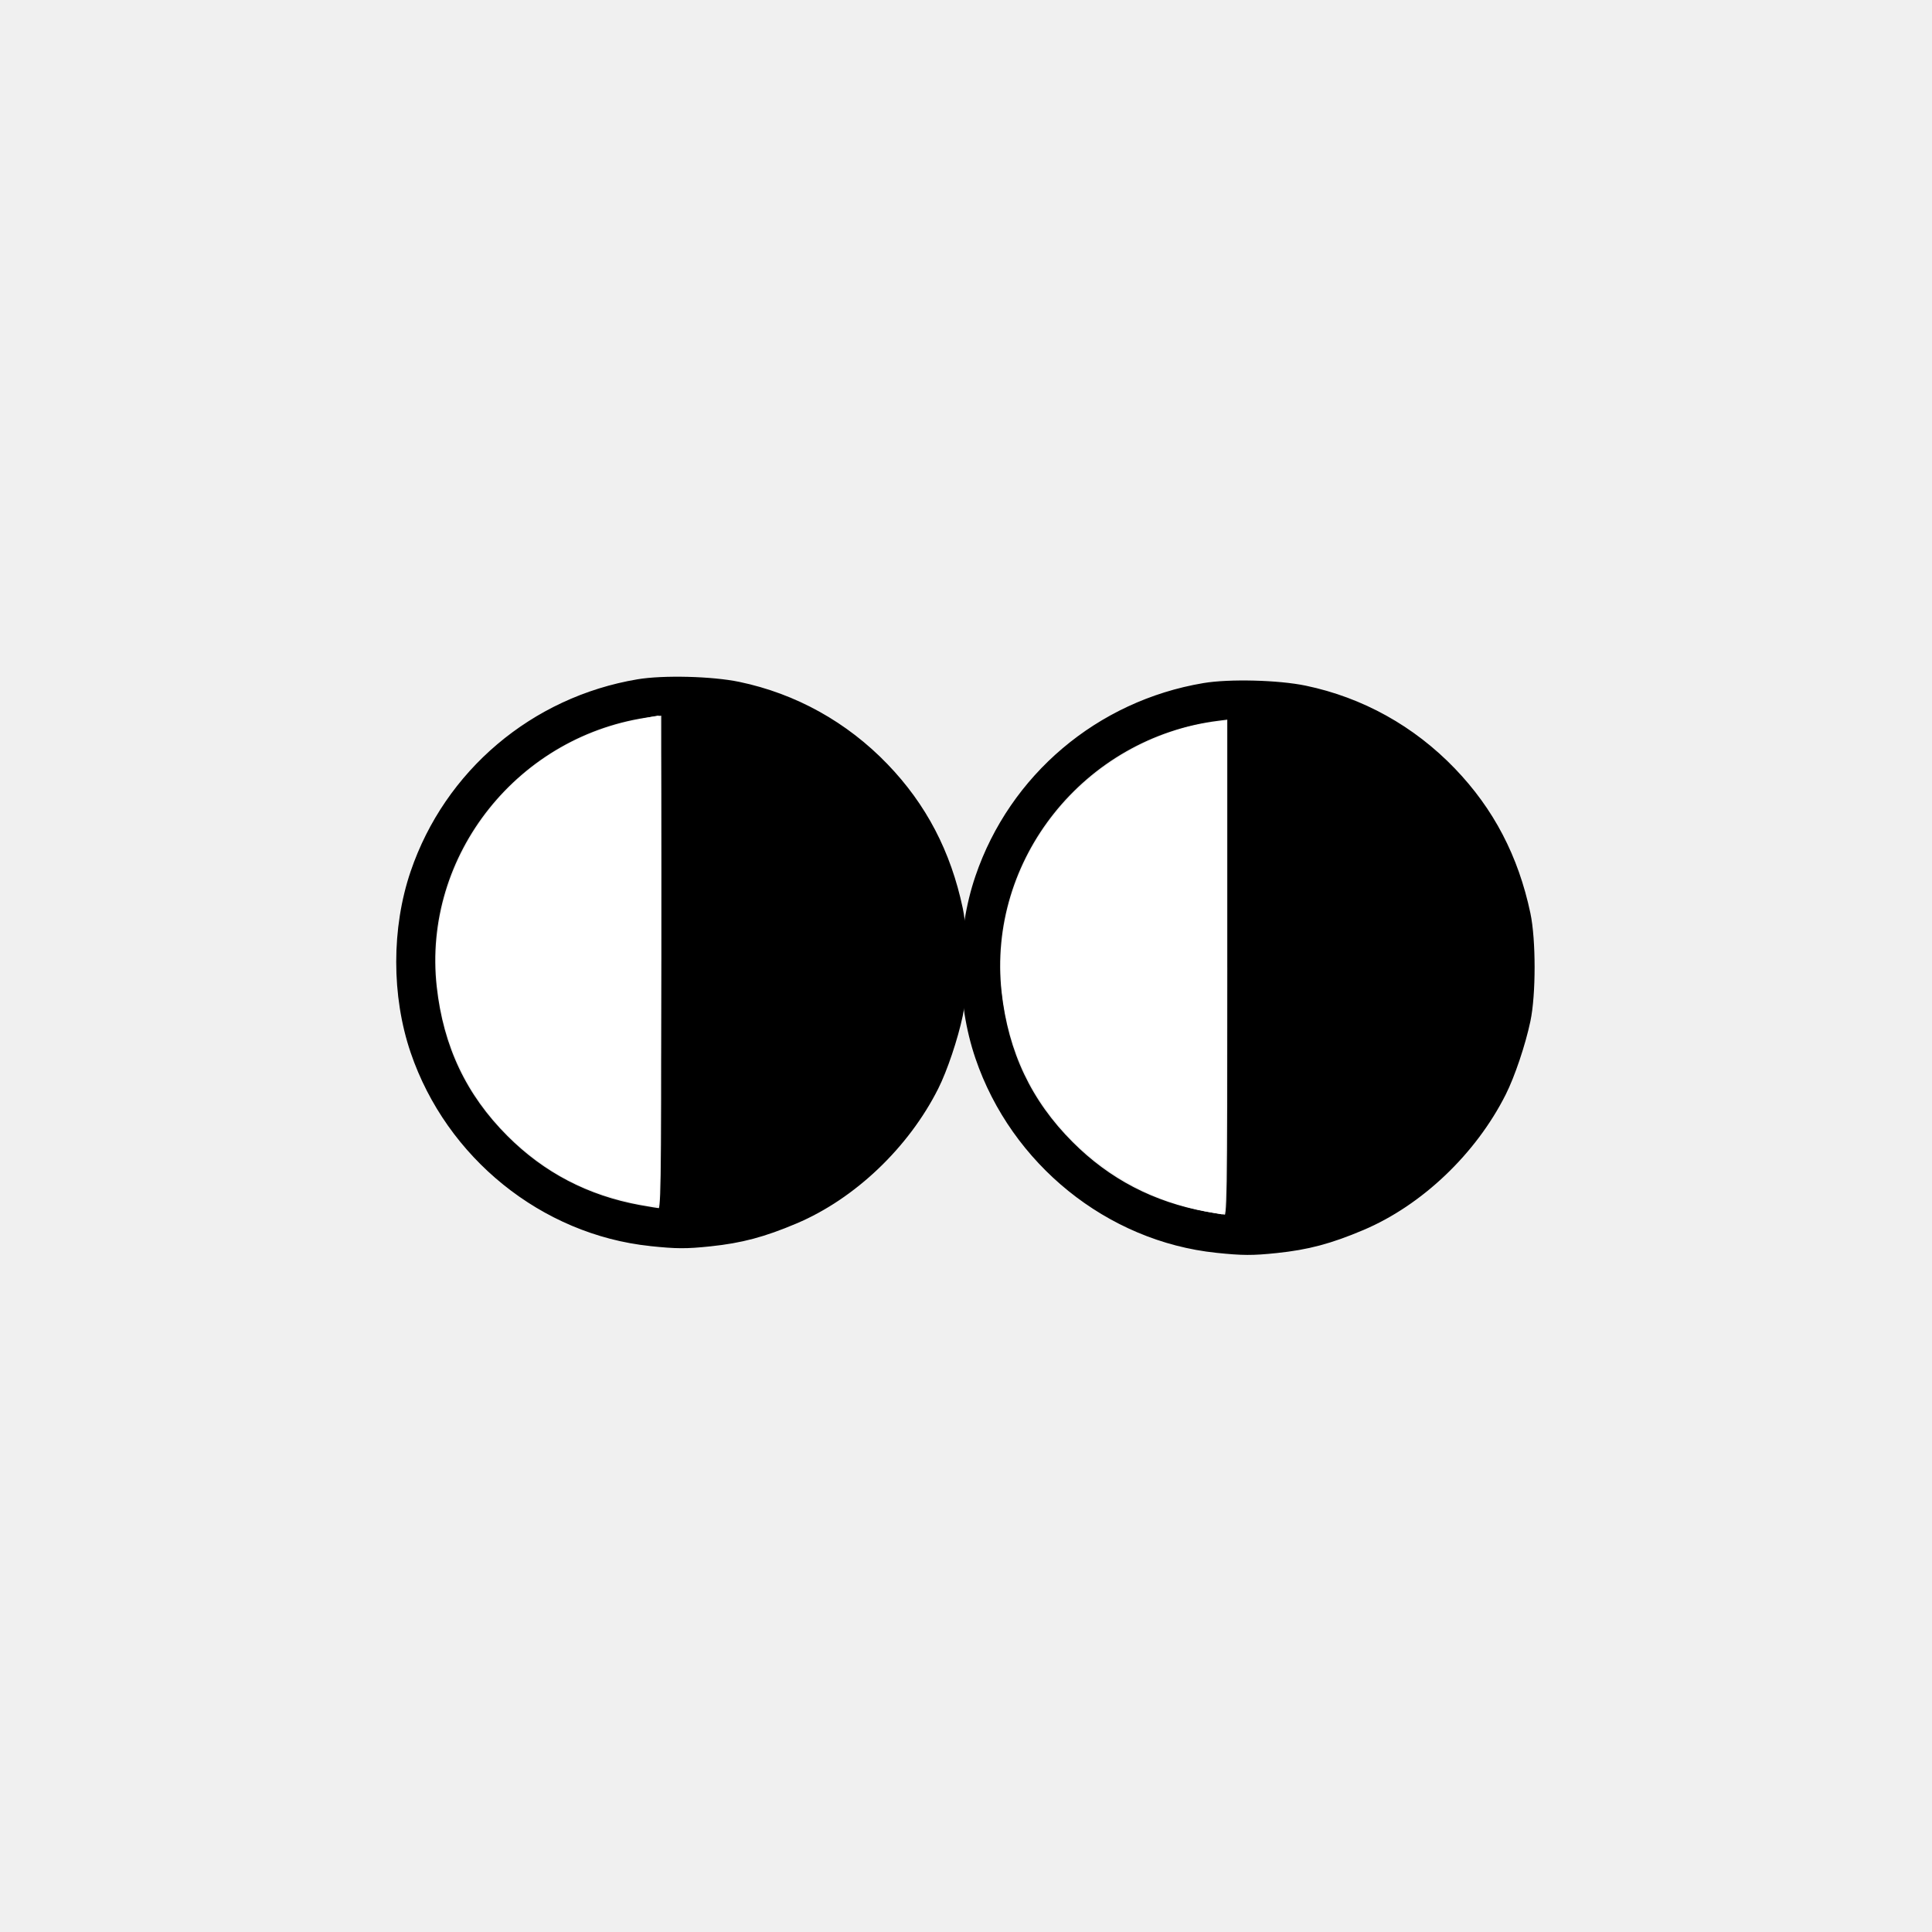
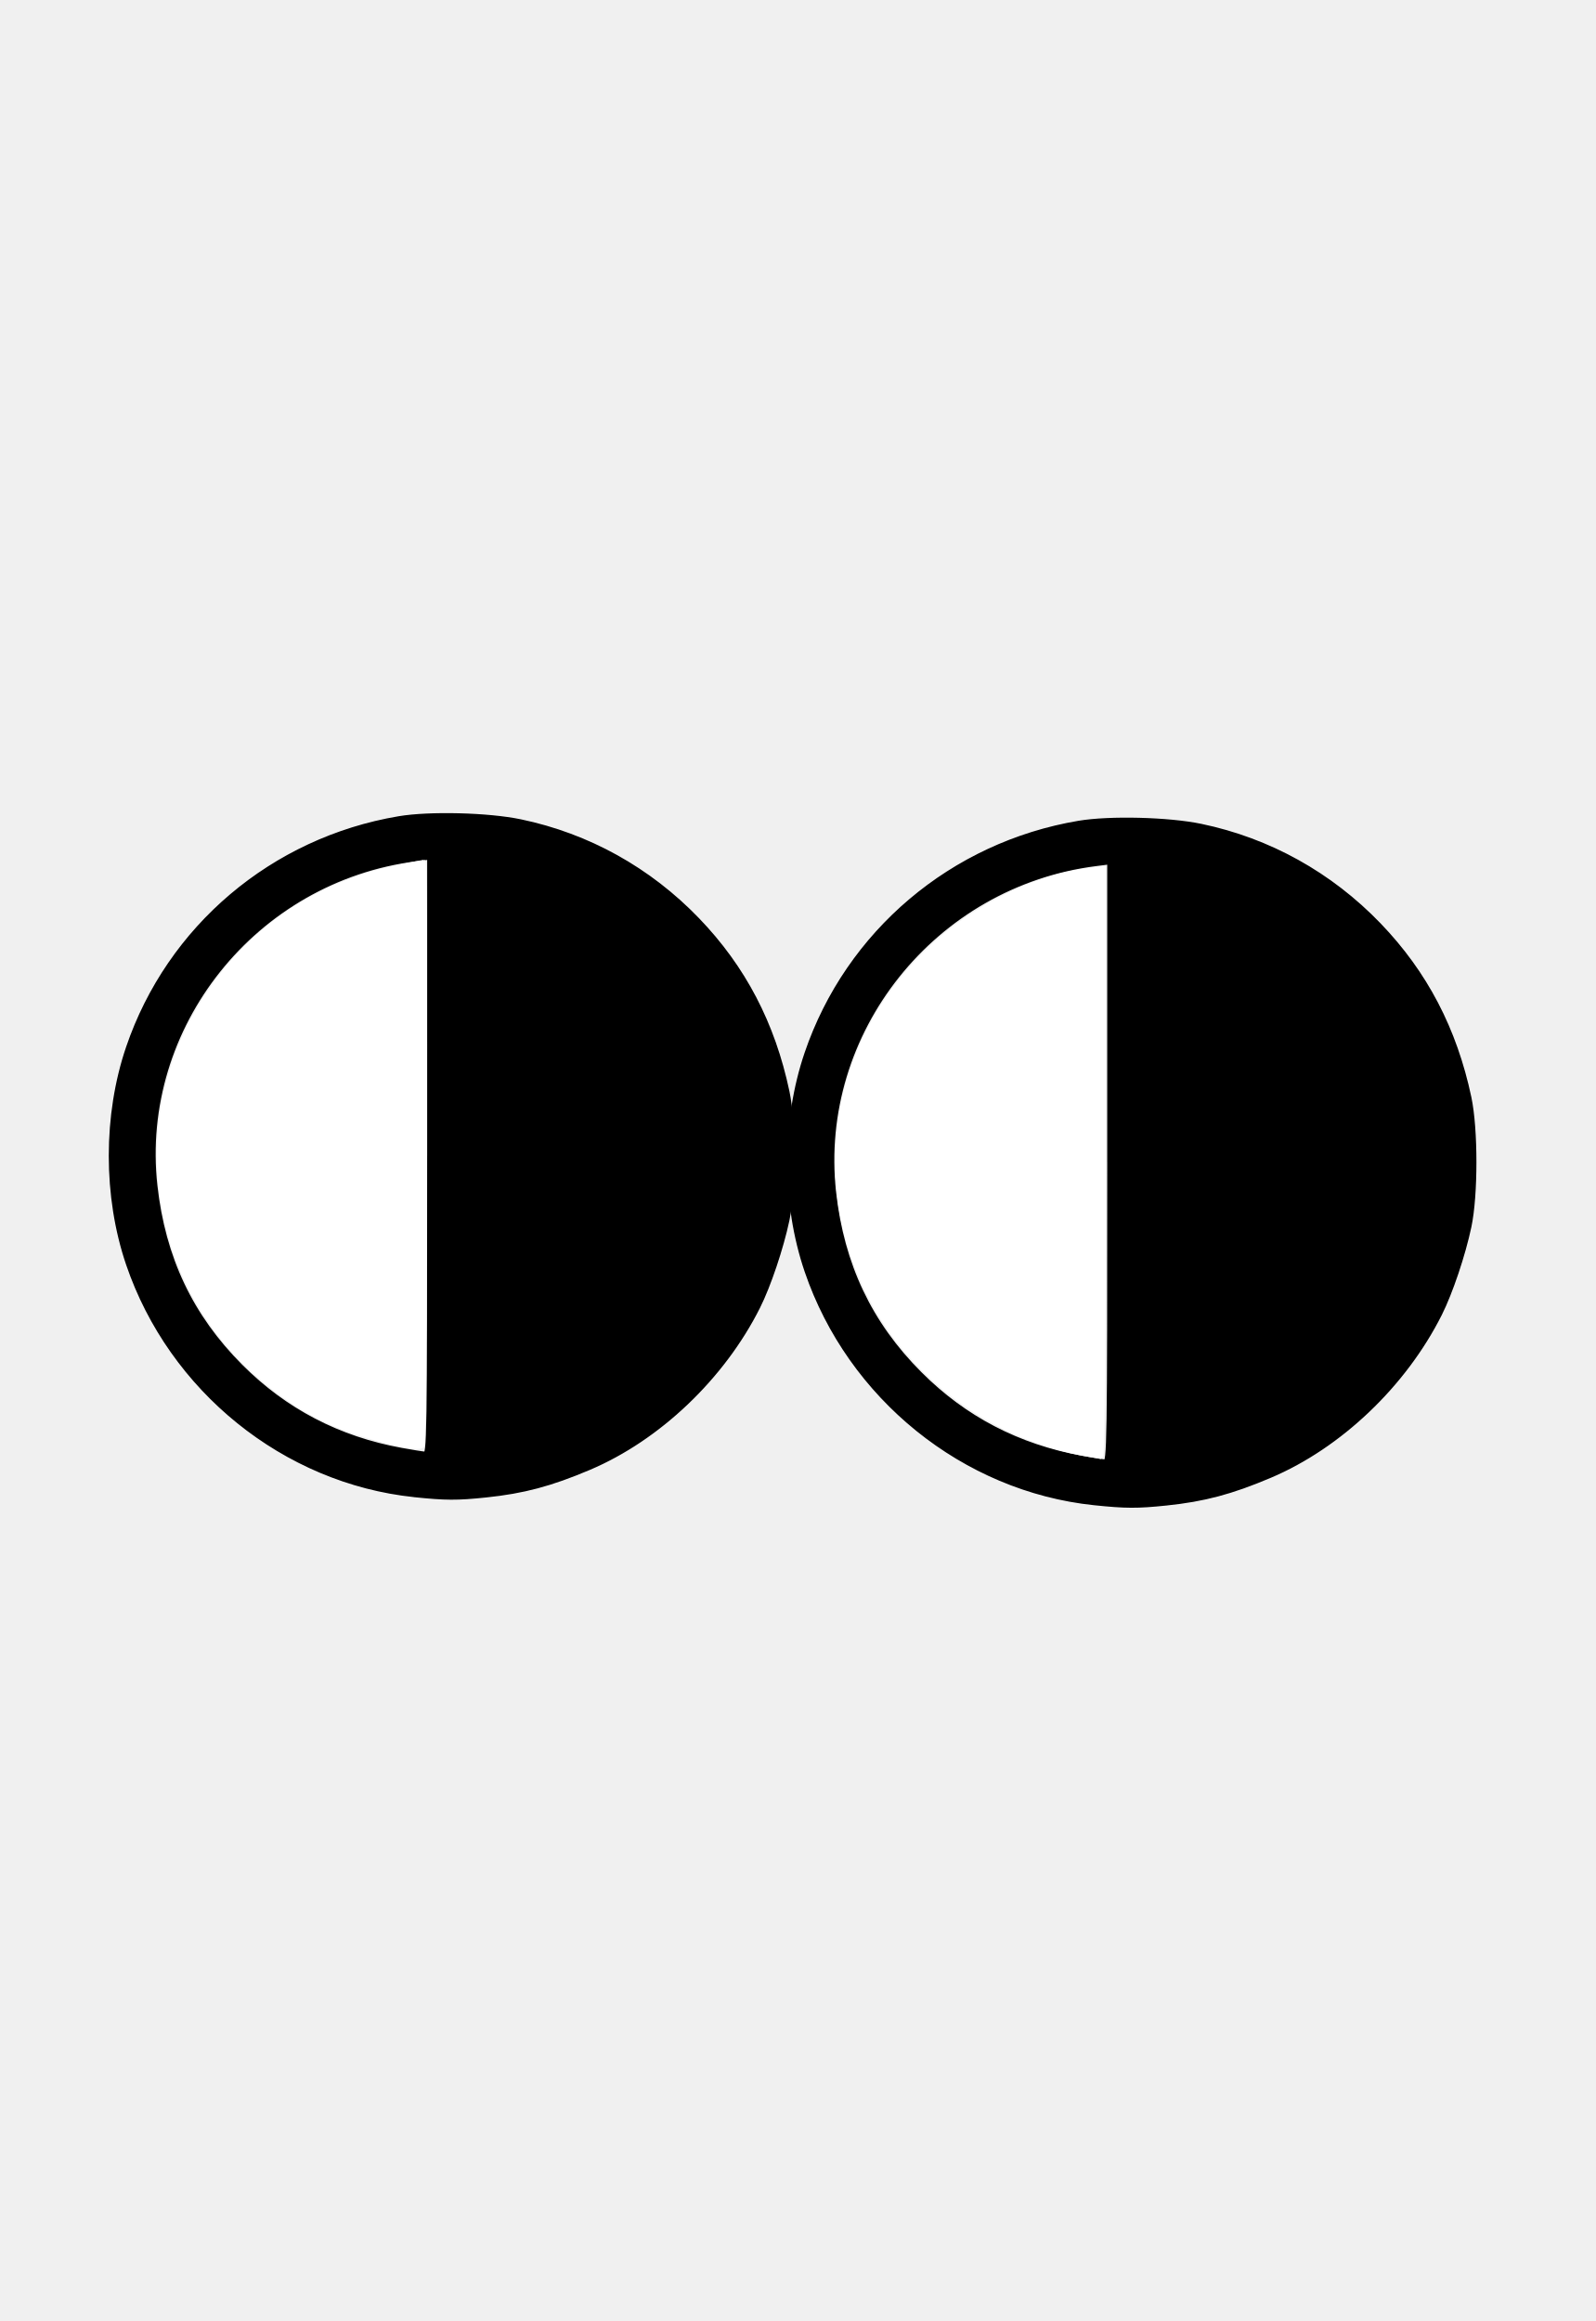
- <svg xmlns="http://www.w3.org/2000/svg" xmlns:xlink="http://www.w3.org/1999/xlink" width="128" height="128" id="svg2" version="1.1">
+ <svg xmlns="http://www.w3.org/2000/svg" xmlns:xlink="http://www.w3.org/1999/xlink" width="88" height="128" id="svg2" version="1.1">
  <defs id="defs6">
    <marker id="DistanceX" orient="auto" refX="0" refY="0" style="overflow:visible">
      <path d="M 3,-3 -3,3 M 0,-5 0,5" style="stroke:#000000;stroke-width:0.5" id="path9" />
    </marker>
    <pattern height="8" id="Hatch" patternUnits="userSpaceOnUse" width="8" x="0" y="0">
      <path d="M8 4 l-4,4" linecap="square" stroke="#000000" stroke-width="0.25" id="path12" />
      <path d="M6 2 l-4,4" linecap="square" stroke="#000000" stroke-width="0.25" id="path14" />
      <path d="M4 0 l-4,4" linecap="square" stroke="#000000" stroke-width="0.25" id="path16" />
    </pattern>
    <symbol id="*MODEL_SPACE" />
    <symbol id="*PAPER_SPACE" />
    <symbol id="POSTE-RD">
      <path d="m -10769658,11642373 7,0" style="fill:none;stroke:#000000" id="path21" />
      <path d="m -10769666,11642377 6,-8" style="fill:none;stroke:#000000" id="path23" />
      <path d="m -10769658,11642373 a 5,5 0 1 0 -10,0 5,5 0 1 0 10,0 z" style="fill:none;stroke:#000000" id="path25" />
      <path d="m -10769659,11642376 -8,-6" style="fill:none;stroke:#000000" id="path27" />
      <path d="m -10769645,11642373 -6,-2 0,4 z" style="fill:#000000" id="path29" />
    </symbol>
    <symbol id="POSTE-CP">
      <path d="m -10769658,11642373 a 5,5 0 1 0 -10,0 5,5 0 1 0 10,0 z" style="fill:none;stroke:#000000" id="path32" />
      <path d="m -10769666,11642377 6,-8" style="fill:none;stroke:#000000" id="path34" />
      <path d="m -10769648,11642370 0,6" style="fill:none;stroke:#000000" id="path36" />
      <path d="m -10769659,11642375 11,1" style="fill:none;stroke:#000000" id="path38" />
      <path d="m -10769659,11642371 11,-1" style="fill:none;stroke:#000000" id="path40" />
      <path d="m -10769659,11642376 -8,-6" style="fill:none;stroke:#000000" id="path42" />
    </symbol>
    <symbol id="POSTE-MA">
      <path d="m -10769658,11642373 a 5,5 0 1 0 -10,0 5,5 0 1 0 10,0 z" style="fill:none;stroke:#000000" id="path45" />
      <path d="m -10769659,11642376 -8,-6" style="fill:none;stroke:#000000" id="path47" />
      <path d="m -10769666,11642377 6,-8" style="fill:none;stroke:#000000" id="path49" />
    </symbol>
    <symbol id="POSTE-HA">
      <path d="m -10769656,11642373 a 7.22,7.22 0 1 0 -14,0 7.22,7.22 0 1 0 14,0 z" style="fill:none;stroke:#000000" id="path52" />
      <path d="m -10769663,11642366 0,14" style="fill:none;stroke:#000000" id="path54" />
      <path d="m -10769656,11642373 -7,-7 0,14 z" style="fill:#000000" id="path56" />
    </symbol>
    <symbol id="PAT">
      <path d="m -10769663,11642373 0,8" style="fill:none;stroke:#000000" id="path59" />
      <path d="m -10769663,11642381 5,0" style="fill:none;stroke:#000000" id="path61" />
      <path d="m -10769663,11642383 4,0" style="fill:none;stroke:#000000" id="path63" />
      <path d="m -10769663,11642384 3,0" style="fill:none;stroke:#000000" id="path65" />
      <path d="m -10769663,11642386 2,0" style="fill:none;stroke:#000000" id="path67" />
      <path d="m -10769663,11642381 -5,0" style="fill:none;stroke:#000000" id="path69" />
      <path d="m -10769663,11642386 -2,0" style="fill:none;stroke:#000000" id="path71" />
      <path d="m -10769663,11642384 -3,0" style="fill:none;stroke:#000000" id="path73" />
      <path d="m -10769663,11642383 -4,0" style="fill:none;stroke:#000000" id="path75" />
    </symbol>
  </defs>
  <g id="g77" transform="translate(0.5,-924.8624)" style="display:none">
    <use x="10769797" y="-11642841" xlink:href="#POSTE-HA" id="use363" width="744.094" height="1052.362" transform="matrix(1.297341,0,0,1.297341,-88.93751,1595.13)" style="stroke-width:1.892;stroke-miterlimit:4;stroke-dasharray:none" />
    <use x="10769764" y="-11642841" xlink:href="#POSTE-HA" id="use365" width="744.094" height="1052.362" transform="matrix(1.297341,0,0,1.297341,-88.93751,1595.13)" style="stroke-width:1.892;stroke-miterlimit:4;stroke-dasharray:none" />
  </g>
  <g id="layer4">
-     <g style="display:inline" id="g3030" transform="matrix(1.004942,0,0,1.004942,-0.2187473,3.592722)">
+     <g style="display:inline" id="g3030" transform="matrix(1.004942,0,0,1.004942,-20.47131,3.601431)">
      <path id="path5340-5" d="m 43.105,78.423 c -7.1,-0.743 -13.324,-5.767 -15.668,-12.647 -1.26,-3.699 -1.26,-8.164 0,-11.862 2.242,-6.581 7.928,-11.394 14.831,-12.554 1.679,-0.282 4.887,-0.201 6.657,0.168 3.703,0.773 7.041,2.627 9.698,5.387 2.527,2.626 4.13,5.694 4.917,9.415 0.364,1.721 0.364,5.309 0,7.03 -0.326,1.543 -1.018,3.599 -1.601,4.76 -1.939,3.861 -5.454,7.208 -9.262,8.821 -2.107,0.892 -3.584,1.285 -5.638,1.5 -1.588,0.166 -2.215,0.163 -3.934,-0.016 l 0,0 z m 0.859,-18.583 0,-16.407 -0.769,0.097 c -8.866,1.122 -15.31,9.196 -14.338,17.963 0.441,3.972 1.963,7.186 4.703,9.929 2.441,2.443 5.365,3.968 8.824,4.6 0.587,0.107 1.182,0.202 1.323,0.211 0.243,0.015 0.256,-0.857 0.256,-16.391 l 0,0 z m 3.844,16.164 c -0.101,-0.041 -0.265,-0.041 -0.366,0 -0.101,0.041 -0.018,0.074 0.183,0.074 0.201,0 0.284,-0.033 0.183,-0.074 z m 0.732,-0.146 c -0.101,-0.041 -0.265,-0.041 -0.366,0 -0.101,0.041 -0.018,0.074 0.183,0.074 0.201,0 0.284,-0.033 0.183,-0.074 z m 0.656,-0.138 c -0.049,-0.049 -0.175,-0.054 -0.281,-0.012 -0.117,0.047 -0.082,0.081 0.088,0.088 0.154,0.006 0.241,-0.028 0.192,-0.077 l 0,-1.2e-5 z m 0.586,-0.146 c -0.049,-0.049 -0.175,-0.054 -0.281,-0.012 -0.117,0.047 -0.082,0.081 0.088,0.088 0.154,0.006 0.241,-0.028 0.192,-0.077 l 0,-1.2e-5 z m 2.367,-0.878 c 3.153,-1.466 5.964,-4.178 7.581,-7.313 0.331,-0.641 0.643,-1.331 0.693,-1.532 0.05,-0.201 -0.137,0.113 -0.415,0.698 -1.219,2.562 -3.109,4.887 -5.192,6.385 -1.094,0.787 -2.953,1.822 -4.043,2.251 -0.334,0.132 -0.352,0.154 -0.073,0.093 0.201,-0.044 0.853,-0.306 1.449,-0.583 l 0,0 z m 8.785,-10.31 c -0.002,-0.121 -0.093,0.011 -0.202,0.293 -0.257,0.669 -0.254,0.932 0.006,0.366 0.111,-0.242 0.199,-0.538 0.197,-0.659 l 0,0 z m 0.118,-0.613 c -0.047,-0.117 -0.081,-0.082 -0.088,0.088 -0.006,0.154 0.028,0.241 0.077,0.192 0.049,-0.049 0.054,-0.175 0.012,-0.281 l 0,0 z m 0.146,-0.586 c -0.047,-0.117 -0.081,-0.082 -0.088,0.088 -0.006,0.154 0.028,0.241 0.077,0.192 0.049,-0.049 0.054,-0.175 0.012,-0.281 l 0,0 z m 0.143,-0.888 c -0.041,-0.101 -0.074,-0.018 -0.074,0.183 0,0.201 0.033,0.284 0.074,0.183 0.041,-0.101 0.041,-0.265 0,-0.366 z m 0.158,-3.442 c -0.028,-0.544 -0.051,-0.099 -0.051,0.989 0,1.087 0.023,1.532 0.051,0.989 0.028,-0.544 0.028,-1.433 0,-1.977 z m -0.158,-1.831 c -0.041,-0.101 -0.074,-0.018 -0.074,0.183 0,0.201 0.033,0.284 0.074,0.183 0.041,-0.101 0.041,-0.265 0,-0.366 z m -0.143,-0.723 c -0.047,-0.117 -0.081,-0.082 -0.088,0.088 -0.006,0.154 0.028,0.241 0.077,0.192 0.049,-0.049 0.054,-0.175 0.012,-0.281 l 0,0 z m -0.146,-0.586 c -0.047,-0.117 -0.081,-0.082 -0.088,0.088 -0.006,0.154 0.028,0.241 0.077,0.192 0.049,-0.049 0.054,-0.175 0.012,-0.281 l 0,0 z m -0.246,-0.924 c -0.229,-0.694 -0.334,-0.589 -0.117,0.117 0.091,0.298 0.195,0.513 0.23,0.478 0.035,-0.035 -0.016,-0.303 -0.112,-0.595 z m -0.789,-1.92 c -1.864,-3.925 -5.408,-7.149 -9.321,-8.48 -1.449,-0.493 -1.653,-0.45 -0.287,0.06 1.506,0.562 3.404,1.537 4.383,2.249 2.016,1.468 4.141,4.078 5.157,6.337 0.266,0.592 0.511,1.05 0.543,1.017 0.032,-0.032 -0.182,-0.565 -0.475,-1.184 z M 49.196,43.94 c -0.049,-0.049 -0.175,-0.054 -0.281,-0.012 -0.117,0.047 -0.082,0.081 0.088,0.088 0.154,0.006 0.241,-0.028 0.192,-0.077 l 0,0 z m -0.586,-0.146 c -0.049,-0.049 -0.175,-0.054 -0.281,-0.012 -0.117,0.047 -0.082,0.081 0.088,0.088 0.154,0.006 0.241,-0.028 0.192,-0.077 l 0,0 z m -0.732,-0.146 c -0.049,-0.049 -0.175,-0.054 -0.281,-0.012 -0.117,0.047 -0.082,0.081 0.088,0.088 0.154,0.006 0.241,-0.028 0.192,-0.077 l 0,0 z M 46.783,43.492 c -0.101,-0.041 -0.265,-0.041 -0.366,0 -0.101,0.041 -0.018,0.074 0.183,0.074 0.201,0 0.284,-0.033 0.183,-0.074 z" style="fill:#000000;fill-opacity:1;stroke:#000000;stroke-width:0.305;stroke-linecap:round;stroke-linejoin:round;stroke-miterlimit:4;stroke-dasharray:none;stroke-dashoffset:0" />
      <path id="path5340-8" d="M 80.42,78.866 C 73.283,78.12 67.027,73.07 64.671,66.153 c -1.267,-3.718 -1.267,-8.206 0,-11.924 2.254,-6.615 7.969,-11.453 14.908,-12.619 1.688,-0.284 4.912,-0.202 6.691,0.169 3.722,0.777 7.078,2.641 9.748,5.415 2.54,2.639 4.151,5.723 4.943,9.464 0.366,1.73 0.366,5.336 0,7.066 -0.328,1.551 -1.023,3.618 -1.609,4.784 -1.95,3.881 -5.482,7.246 -9.31,8.867 -2.118,0.897 -3.603,1.292 -5.667,1.507 -1.596,0.166 -2.227,0.164 -3.954,-0.016 l 0,0 z m 0.863,-18.68 0,-16.492 -0.773,0.098 c -8.912,1.127 -15.39,9.243 -14.412,18.056 0.443,3.993 1.973,7.223 4.728,9.98 2.454,2.456 5.393,3.988 8.87,4.623 0.59,0.108 1.188,0.203 1.33,0.212 0.244,0.015 0.258,-0.861 0.258,-16.476 l 0,0 z m 3.864,16.248 c -0.101,-0.041 -0.267,-0.041 -0.368,0 -0.101,0.041 -0.018,0.074 0.184,0.074 0.202,0 0.285,-0.033 0.184,-0.074 z m 0.736,-0.147 c -0.101,-0.041 -0.267,-0.041 -0.368,0 -0.101,0.041 -0.018,0.074 0.184,0.074 0.202,0 0.285,-0.033 0.184,-0.074 z m 0.659,-0.139 c -0.049,-0.049 -0.176,-0.054 -0.282,-0.012 -0.117,0.047 -0.083,0.082 0.089,0.089 0.155,0.006 0.242,-0.028 0.193,-0.077 l 0,-1.2e-5 z m 0.589,-0.147 c -0.049,-0.049 -0.176,-0.054 -0.282,-0.012 -0.117,0.047 -0.083,0.082 0.089,0.089 0.155,0.006 0.242,-0.028 0.193,-0.077 l 0,-1.1e-5 z m 2.38,-0.883 c 3.17,-1.474 5.995,-4.2 7.62,-7.351 0.333,-0.645 0.646,-1.338 0.696,-1.54 0.051,-0.202 -0.137,0.114 -0.417,0.702 -1.225,2.575 -3.125,4.912 -5.219,6.418 -1.1,0.791 -2.969,1.832 -4.063,2.263 -0.336,0.132 -0.353,0.155 -0.074,0.094 0.202,-0.044 0.858,-0.308 1.457,-0.586 l 0,0 z m 8.83,-10.363 c -0.002,-0.121 -0.094,0.011 -0.203,0.294 -0.259,0.672 -0.255,0.937 0.006,0.368 0.111,-0.243 0.2,-0.541 0.198,-0.662 l 0,0 z m 0.118,-0.616 c -0.047,-0.117 -0.082,-0.083 -0.089,0.089 -0.006,0.155 0.028,0.242 0.077,0.193 0.049,-0.049 0.054,-0.176 0.012,-0.282 l 0,0 z m 0.147,-0.589 c -0.047,-0.117 -0.082,-0.083 -0.089,0.089 -0.006,0.155 0.028,0.242 0.077,0.193 0.049,-0.049 0.054,-0.176 0.012,-0.282 l 0,0 z m 0.144,-0.892 c -0.041,-0.101 -0.074,-0.018 -0.074,0.184 0,0.202 0.033,0.285 0.074,0.184 0.041,-0.101 0.041,-0.267 0,-0.368 z m 0.159,-3.459 c -0.028,-0.547 -0.051,-0.099 -0.051,0.994 0,1.093 0.023,1.54 0.051,0.994 0.028,-0.547 0.028,-1.441 0,-1.987 z M 98.751,57.358 c -0.041,-0.101 -0.074,-0.018 -0.074,0.184 0,0.202 0.033,0.285 0.074,0.184 0.041,-0.101 0.041,-0.267 0,-0.368 z m -0.144,-0.727 c -0.047,-0.117 -0.082,-0.083 -0.089,0.089 -0.006,0.155 0.028,0.242 0.077,0.193 0.049,-0.049 0.054,-0.176 0.012,-0.282 l 0,0 z M 98.46,56.042 c -0.047,-0.117 -0.082,-0.083 -0.089,0.089 -0.006,0.155 0.028,0.242 0.077,0.193 0.049,-0.049 0.054,-0.176 0.012,-0.282 l 0,0 z m -0.248,-0.929 c -0.23,-0.697 -0.336,-0.592 -0.118,0.118 0.092,0.299 0.196,0.516 0.231,0.481 0.035,-0.035 -0.016,-0.304 -0.113,-0.599 z m -0.794,-1.929 c -1.874,-3.946 -5.436,-7.186 -9.369,-8.524 -1.456,-0.495 -1.662,-0.452 -0.289,0.061 1.514,0.565 3.422,1.545 4.406,2.261 2.027,1.476 4.162,4.1 5.184,6.37 0.268,0.595 0.513,1.055 0.546,1.023 0.033,-0.033 -0.182,-0.568 -0.478,-1.19 z M 86.543,44.204 c -0.049,-0.049 -0.176,-0.054 -0.282,-0.012 -0.117,0.047 -0.083,0.082 0.089,0.089 0.155,0.006 0.242,-0.028 0.193,-0.077 l 0,0 z m -0.589,-0.147 c -0.049,-0.049 -0.176,-0.054 -0.282,-0.012 -0.117,0.047 -0.083,0.082 0.089,0.089 0.155,0.006 0.242,-0.028 0.193,-0.077 l 0,0 z M 85.218,43.91 c -0.049,-0.049 -0.176,-0.054 -0.282,-0.012 -0.117,0.047 -0.083,0.082 0.089,0.089 0.155,0.006 0.242,-0.028 0.193,-0.077 l 0,0 z m -1.101,-0.156 c -0.101,-0.041 -0.267,-0.041 -0.368,0 -0.101,0.041 -0.018,0.074 0.184,0.074 0.202,0 0.285,-0.033 0.184,-0.074 z" style="fill:#000000;fill-opacity:1;stroke:#000000;stroke-width:0.307;stroke-linecap:round;stroke-linejoin:round;stroke-miterlimit:4;stroke-dasharray:none;stroke-dashoffset:0" />
      <path id="path3028" d="m 41.64,75.535 c -2.923,-0.715 -4.837,-1.689 -7.05,-3.589 -5.612,-4.817 -7.151,-13.033 -3.663,-19.561 2.365,-4.427 6.278,-7.354 11.22,-8.393 0.765,-0.161 1.429,-0.293 1.477,-0.293 0.15,0 0.086,31.817 -0.065,32.048 -0.104,0.159 -0.644,0.099 -1.918,-0.213 z" style="fill:#ffffff;fill-opacity:1;stroke:#ffffff;stroke-width:0.197" />
      <path id="path3030" d="M 80.167,76.277 C 74.901,75.397 70.25,71.975 67.959,67.295 64.768,60.777 66.227,53.197 71.623,48.248 c 2.31,-2.118 5.568,-3.717 8.298,-4.071 l 1.035,-0.134 0,16.185 c 0,8.902 -0.067,16.173 -0.148,16.158 -0.081,-0.015 -0.37,-0.064 -0.64,-0.109 l 0,0 z" style="fill:#ffffff;fill-opacity:1;stroke:#ffffff;stroke-width:0.197" />
    </g>
  </g>
</svg>
